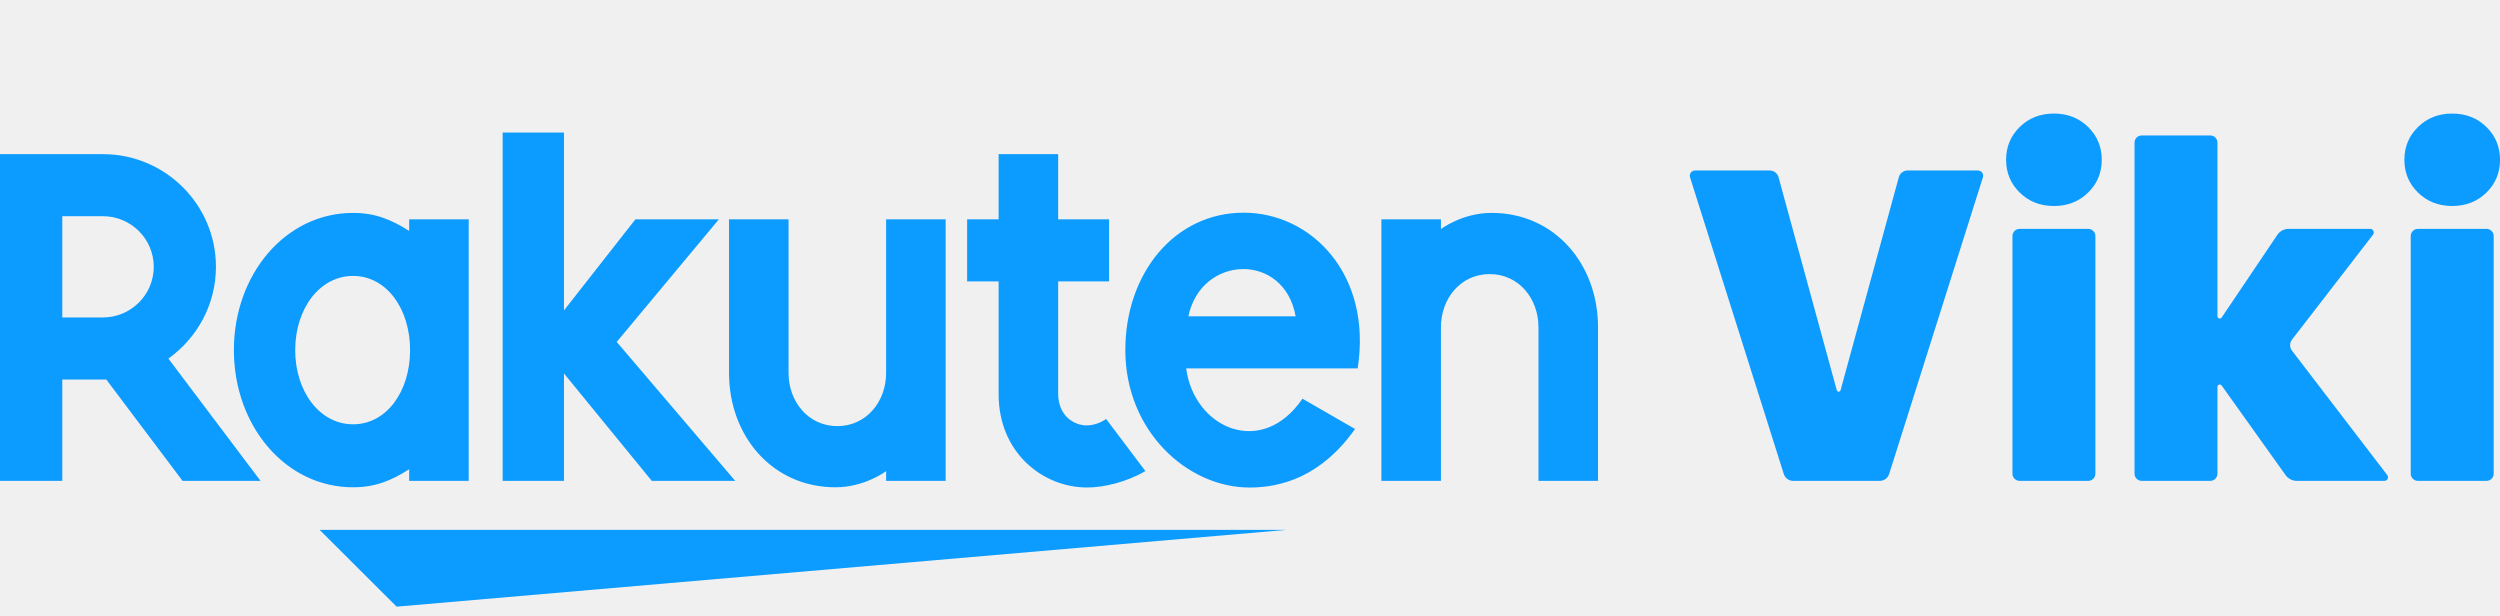
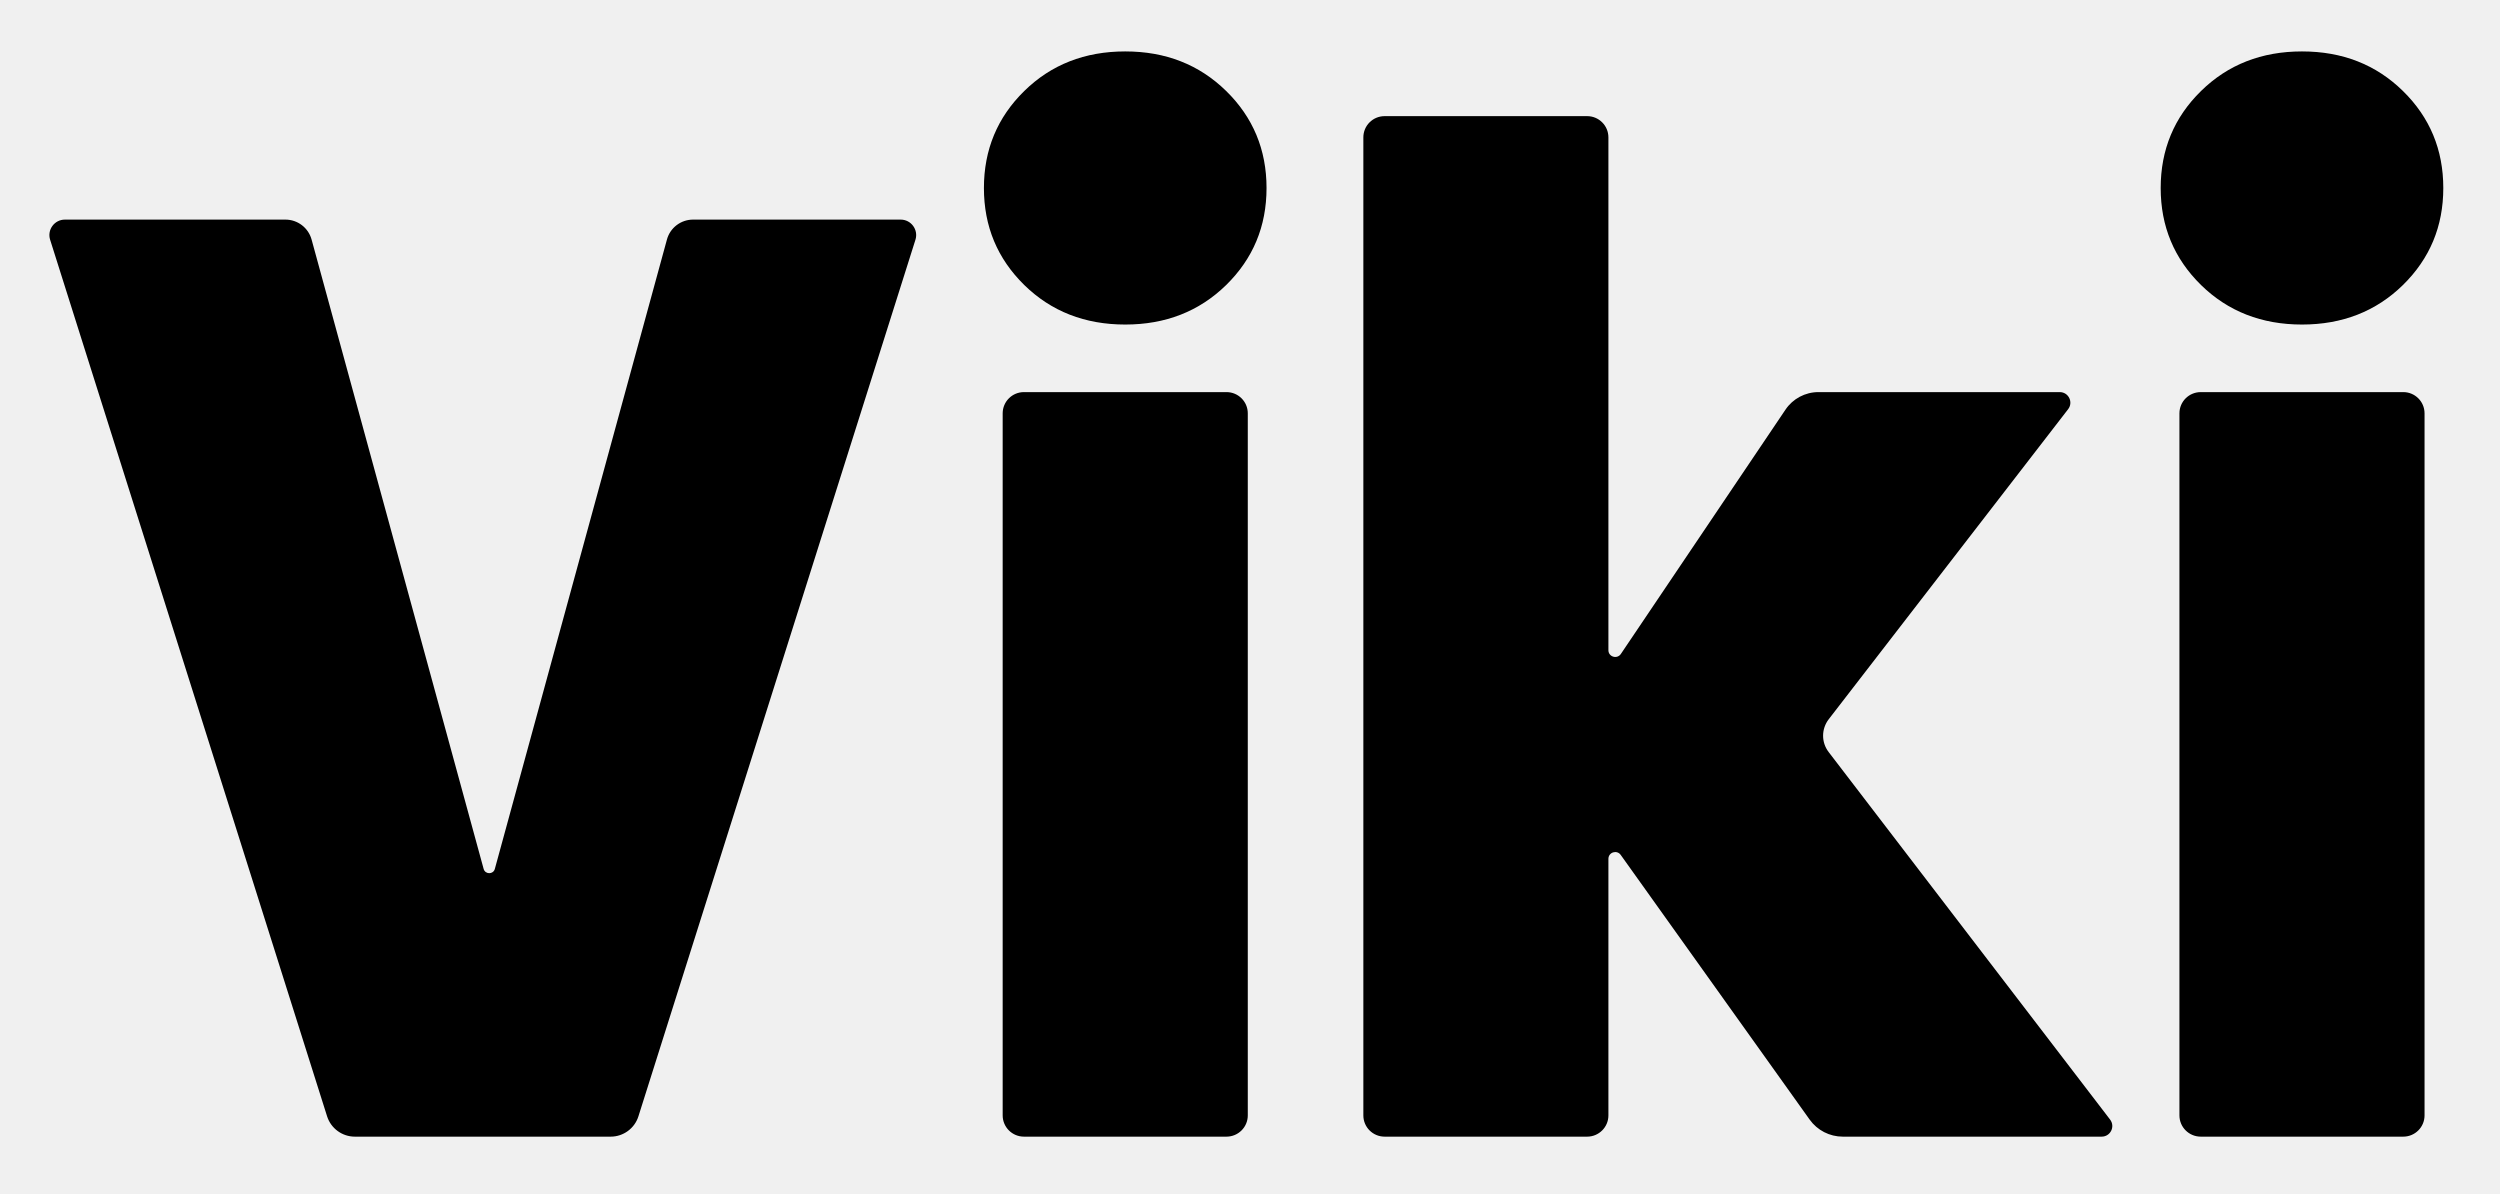
- <svg xmlns="http://www.w3.org/2000/svg" width="130" height="32" viewBox="0 0 130 32" fill="none">
-   <g clip-path="url(#clip0_1:45)">
-     <path fill-rule="evenodd" clip-rule="evenodd" d="M32.07 17.78L37.381 11.405H33.041L29.326 16.142V6.892H26.138V25.005H29.326V19.419L33.893 25.005H38.231L32.07 17.78ZM56.484 22.121C56.89 22.121 57.242 21.975 57.519 21.787L59.56 24.495C58.586 25.07 57.392 25.35 56.531 25.35C54.222 25.35 51.928 23.537 51.928 20.5V14.633H50.291V11.405H51.928V8.016H55.024V11.405H57.672V14.633H55.024V20.453C55.024 21.736 55.978 22.121 56.484 22.121ZM3.238 11.242H5.351C6.805 11.242 7.995 12.421 7.995 13.873C7.995 15.33 6.805 16.508 5.351 16.508H3.238V11.242ZM3.238 25.005V19.736H5.528L9.493 25.005H13.547L8.756 18.647C10.249 17.578 11.229 15.841 11.229 13.873C11.229 10.641 8.593 8.016 5.351 8.016H0V25.005H3.238ZM74.928 17.016V25.005H71.832V11.405H74.928V11.911C74.928 11.911 76.036 11.07 77.559 11.07C80.848 11.07 83.097 13.738 83.097 17.016V25.005H80.001V17.016C80.001 15.517 78.968 14.252 77.465 14.252C75.96 14.252 74.928 15.517 74.928 17.016ZM18.36 22.064C16.623 22.064 15.351 20.359 15.351 18.205C15.351 16.053 16.623 14.348 18.36 14.348C20.098 14.348 21.324 16.053 21.324 18.205C21.324 20.359 20.098 22.064 18.36 22.064ZM21.277 11.405V12.008C20.343 11.416 19.506 11.071 18.36 11.071C14.837 11.071 12.162 14.273 12.162 18.205C12.162 22.139 14.837 25.339 18.36 25.339C19.506 25.339 20.343 24.996 21.277 24.402V25.005H24.373V11.405H21.277ZM46.078 11.405V19.394C46.078 20.893 45.045 22.158 43.541 22.158C42.038 22.158 41.005 20.893 41.005 19.394V11.405H37.909V19.394C37.909 22.672 40.158 25.339 43.447 25.339C44.97 25.339 46.078 24.499 46.078 24.499V25.005H49.174V11.405H46.078ZM67.374 16.45H61.797C62.449 13.264 66.77 13.081 67.374 16.45ZM58.517 18.205C58.517 14.199 61.087 11.06 64.671 11.06C68.194 11.06 71.362 14.272 70.599 19.157L61.681 19.155C62.088 22.263 65.612 23.841 67.727 20.732L70.462 22.307C68.704 24.793 66.612 25.352 64.979 25.352C61.743 25.352 58.517 22.417 58.517 18.205Z" fill="#0C9BFF" />
-     <path fill-rule="evenodd" clip-rule="evenodd" d="M66.894 27.553H16.62L20.624 31.546L66.894 27.553Z" fill="#0C9BFF" />
-     <path fill-rule="evenodd" clip-rule="evenodd" d="M104.647 12.275V24.631C104.647 24.838 104.815 25.005 105.022 25.005H108.586C108.793 25.005 108.961 24.838 108.961 24.631V12.275C108.961 12.068 108.793 11.901 108.586 11.901H105.022C104.815 11.901 104.647 12.068 104.647 12.275ZM105.028 10.017C105.501 10.48 106.094 10.712 106.804 10.712C107.515 10.712 108.106 10.48 108.58 10.017C109.054 9.552 109.291 8.984 109.291 8.309C109.291 7.635 109.054 7.065 108.58 6.601C108.106 6.137 107.515 5.905 106.804 5.905C106.094 5.905 105.501 6.137 105.028 6.601C104.554 7.065 104.317 7.635 104.317 8.309C104.317 8.984 104.554 9.552 105.028 10.017ZM98.236 24.648L103.112 9.219C103.167 9.044 103.036 8.865 102.852 8.865H99.198C98.983 8.865 98.794 9.009 98.738 9.216L95.709 20.293C95.682 20.393 95.54 20.393 95.512 20.293L92.484 9.216C92.427 9.009 92.239 8.865 92.023 8.865H88.142C87.958 8.865 87.827 9.044 87.882 9.219L92.757 24.648C92.825 24.86 93.022 25.005 93.245 25.005H97.748C97.971 25.005 98.169 24.86 98.236 24.648ZM110.995 24.631V7.418C110.995 7.211 111.162 7.044 111.37 7.044H114.934C115.14 7.044 115.308 7.211 115.308 7.418V16.444C115.308 16.561 115.461 16.607 115.527 16.51L118.425 12.209C118.554 12.017 118.772 11.901 119.005 11.901H123.251C123.407 11.901 123.494 12.079 123.399 12.202L119.186 17.658C119.054 17.829 119.053 18.066 119.185 18.237L124.138 24.705C124.232 24.828 124.144 25.005 123.989 25.005H119.433C119.201 25.005 118.984 24.893 118.85 24.705L115.525 20.047C115.458 19.952 115.308 19.999 115.308 20.116V24.631C115.308 24.838 115.14 25.005 114.934 25.005H111.37C111.162 25.005 110.995 24.838 110.995 24.631ZM125.358 12.275V24.631C125.358 24.838 125.526 25.005 125.734 25.005H129.297C129.504 25.005 129.672 24.838 129.672 24.631V12.275C129.672 12.068 129.504 11.901 129.297 11.901H125.734C125.526 11.901 125.358 12.068 125.358 12.275ZM125.739 10.017C126.212 10.48 126.805 10.712 127.515 10.712C128.226 10.712 128.818 10.48 129.291 10.017C129.765 9.552 130.002 8.984 130.002 8.309C130.002 7.635 129.765 7.065 129.291 6.601C128.818 6.137 128.226 5.905 127.515 5.905C126.805 5.905 126.212 6.137 125.739 6.601C125.265 7.065 125.028 7.635 125.028 8.309C125.028 8.984 125.265 9.552 125.739 10.017Z" fill="#0C9BFF" />
-   </g>
-   <defs>
-     <clipPath id="clip0_1:45">
-       <rect width="130" height="32" fill="white" />
-     </clipPath>
-   </defs>
+ <svg xmlns="http://www.w3.org/2000/svg" viewBox="87 5 44 21">
+   <path fill-rule="evenodd" d="M104.647 12.275V24.631C104.647 24.838 104.815 25.005 105.022 25.005H108.586C108.793 25.005 108.961 24.838 108.961 24.631V12.275C108.961 12.068 108.793 11.901 108.586 11.901H105.022C104.815 11.901 104.647 12.068 104.647 12.275ZM105.028 10.017C105.501 10.48 106.094 10.712 106.804 10.712C107.515 10.712 108.106 10.48 108.58 10.017C109.054 9.552 109.291 8.984 109.291 8.309C109.291 7.635 109.054 7.065 108.58 6.601C108.106 6.137 107.515 5.905 106.804 5.905C106.094 5.905 105.501 6.137 105.028 6.601C104.554 7.065 104.317 7.635 104.317 8.309C104.317 8.984 104.554 9.552 105.028 10.017ZM98.236 24.648L103.112 9.219C103.167 9.044 103.036 8.865 102.852 8.865H99.198C98.983 8.865 98.794 9.009 98.738 9.216L95.709 20.293C95.682 20.393 95.54 20.393 95.512 20.293L92.484 9.216C92.427 9.009 92.239 8.865 92.023 8.865H88.142C87.958 8.865 87.827 9.044 87.882 9.219L92.757 24.648C92.825 24.86 93.022 25.005 93.245 25.005H97.748C97.971 25.005 98.169 24.86 98.236 24.648ZM110.995 24.631V7.418C110.995 7.211 111.162 7.044 111.37 7.044H114.934C115.14 7.044 115.308 7.211 115.308 7.418V16.444C115.308 16.561 115.461 16.607 115.527 16.51L118.425 12.209C118.554 12.017 118.772 11.901 119.005 11.901H123.251C123.407 11.901 123.494 12.079 123.399 12.202L119.186 17.658C119.054 17.829 119.053 18.066 119.185 18.237L124.138 24.705C124.232 24.828 124.144 25.005 123.989 25.005H119.433C119.201 25.005 118.984 24.893 118.85 24.705L115.525 20.047C115.458 19.952 115.308 19.999 115.308 20.116V24.631C115.308 24.838 115.14 25.005 114.934 25.005H111.37C111.162 25.005 110.995 24.838 110.995 24.631ZM125.358 12.275V24.631C125.358 24.838 125.526 25.005 125.734 25.005H129.297C129.504 25.005 129.672 24.838 129.672 24.631V12.275C129.672 12.068 129.504 11.901 129.297 11.901H125.734C125.526 11.901 125.358 12.068 125.358 12.275ZM125.739 10.017C126.212 10.48 126.805 10.712 127.515 10.712C128.226 10.712 128.818 10.48 129.291 10.017C129.765 9.552 130.002 8.984 130.002 8.309C130.002 7.635 129.765 7.065 129.291 6.601C128.818 6.137 128.226 5.905 127.515 5.905C126.805 5.905 126.212 6.137 125.739 6.601C125.265 7.065 125.028 7.635 125.028 8.309C125.028 8.984 125.265 9.552 125.739 10.017Z" />
</svg>
